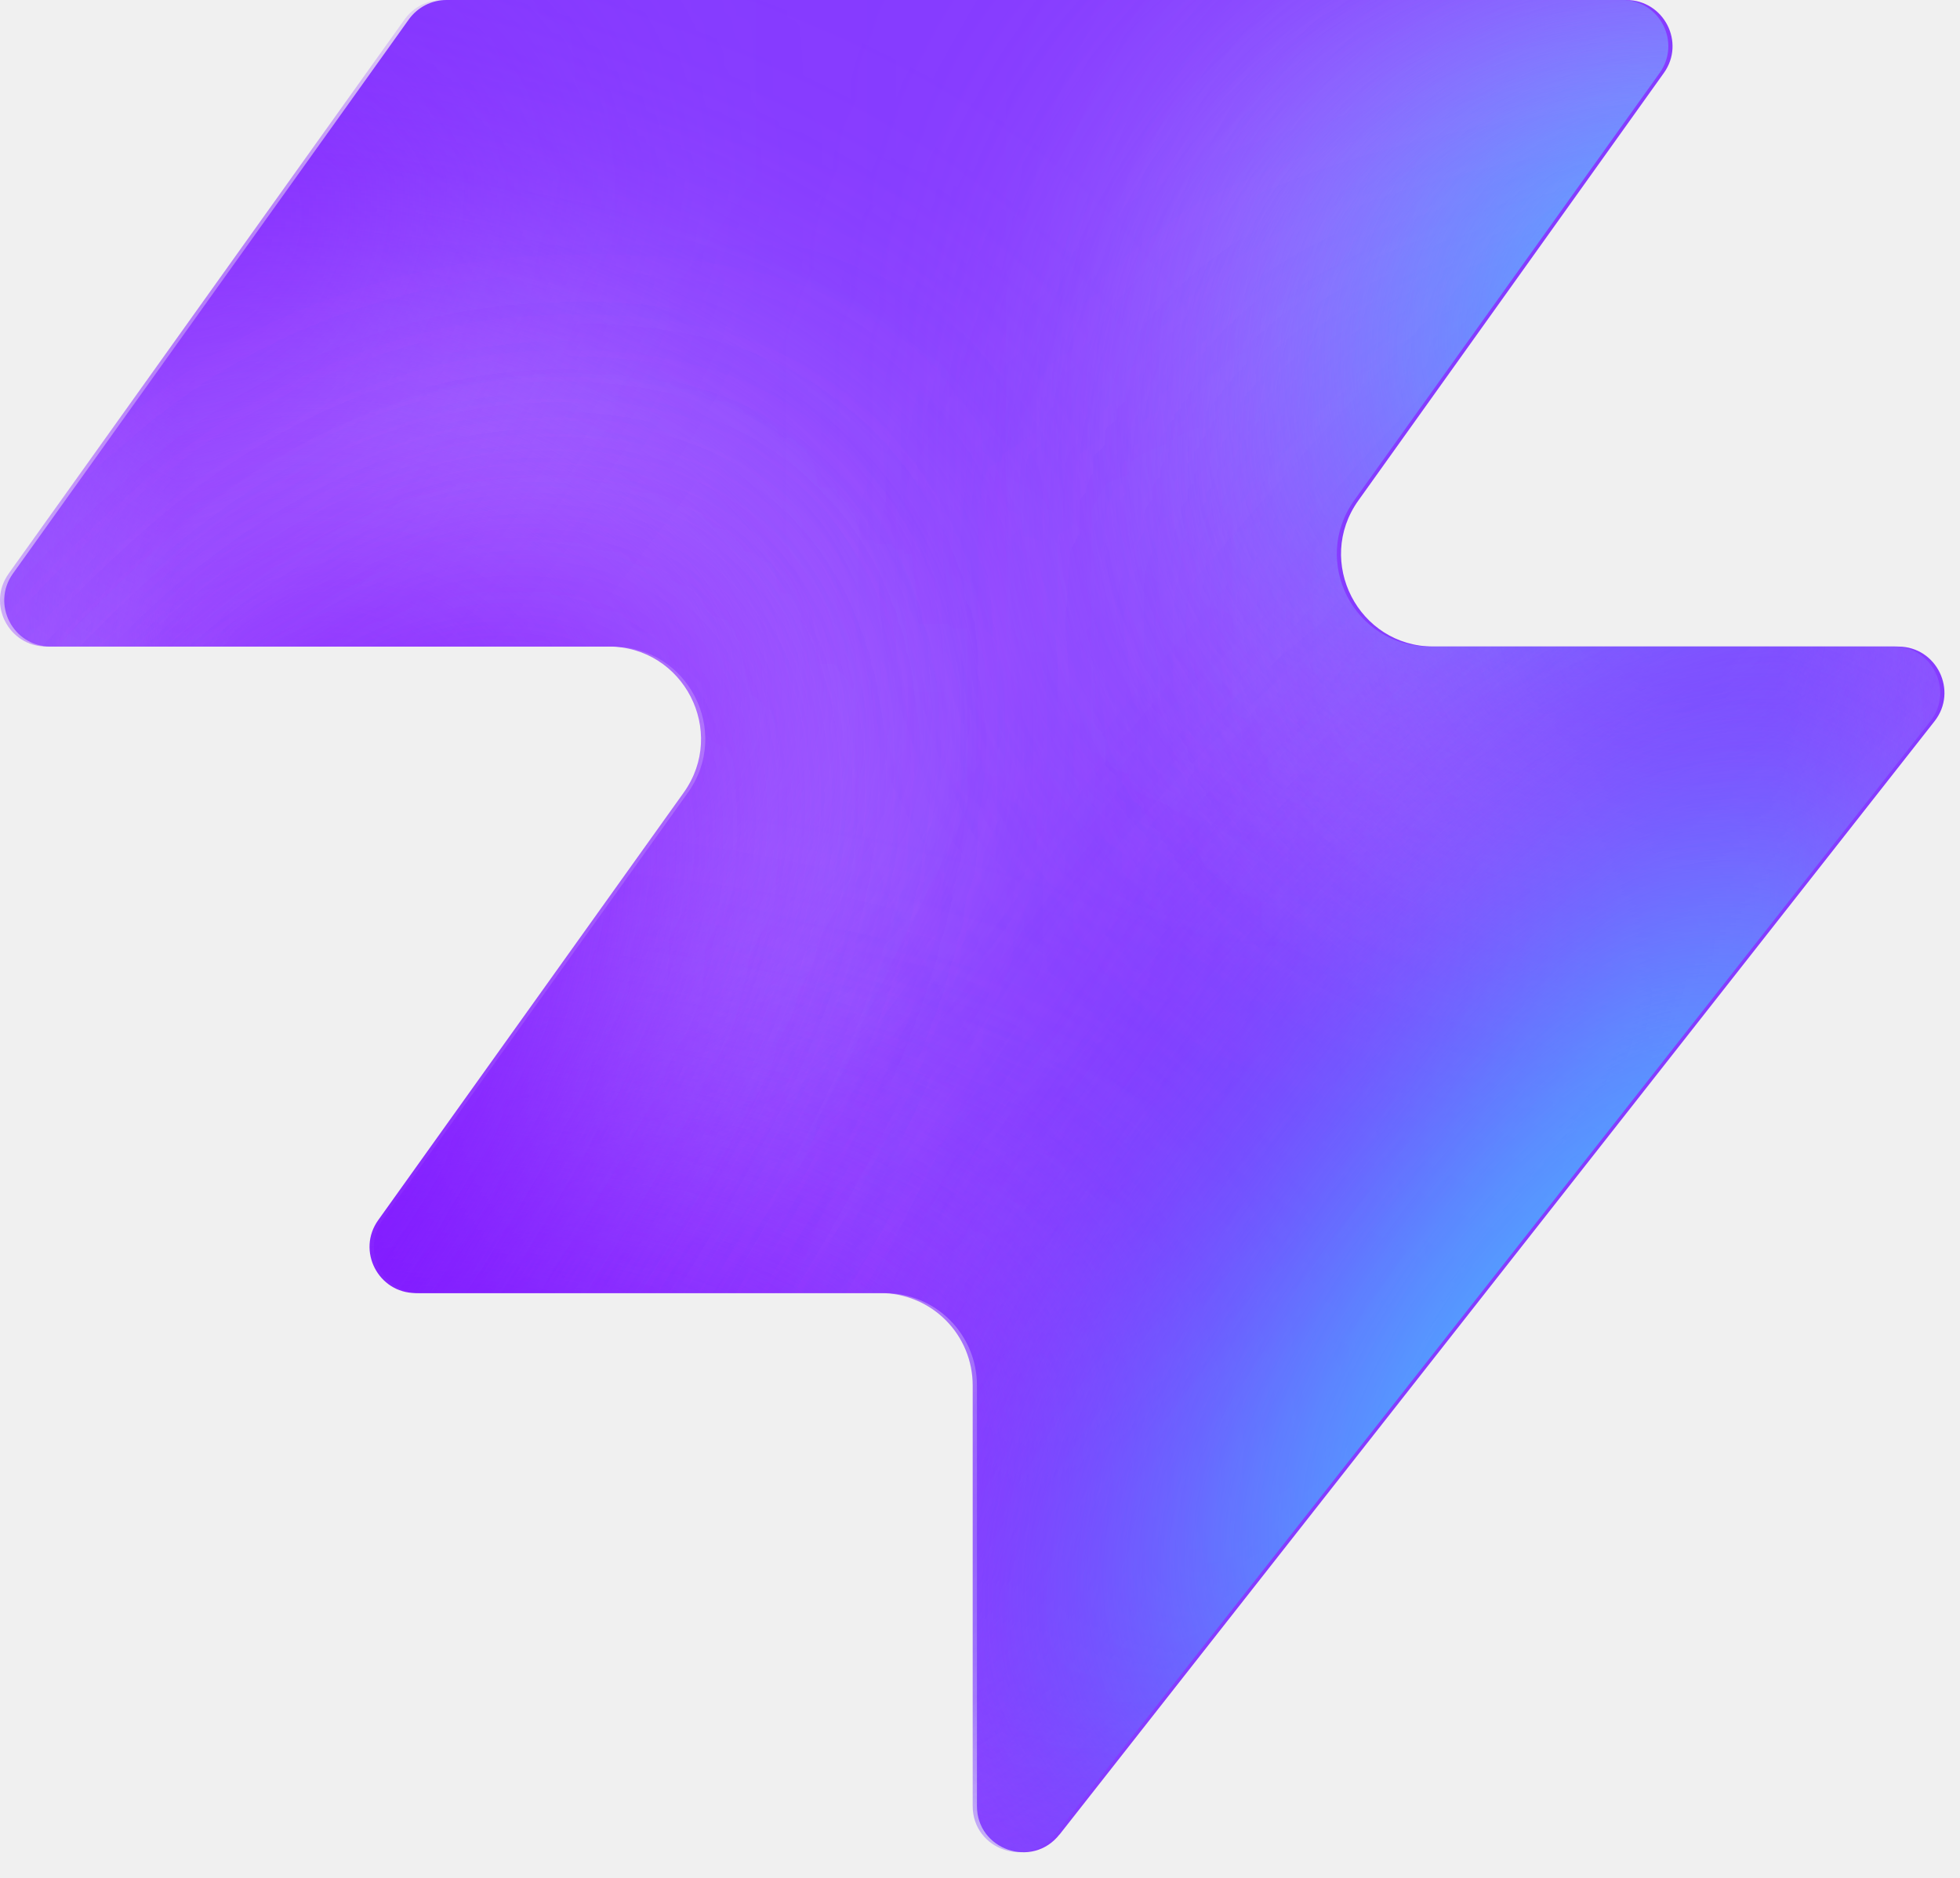
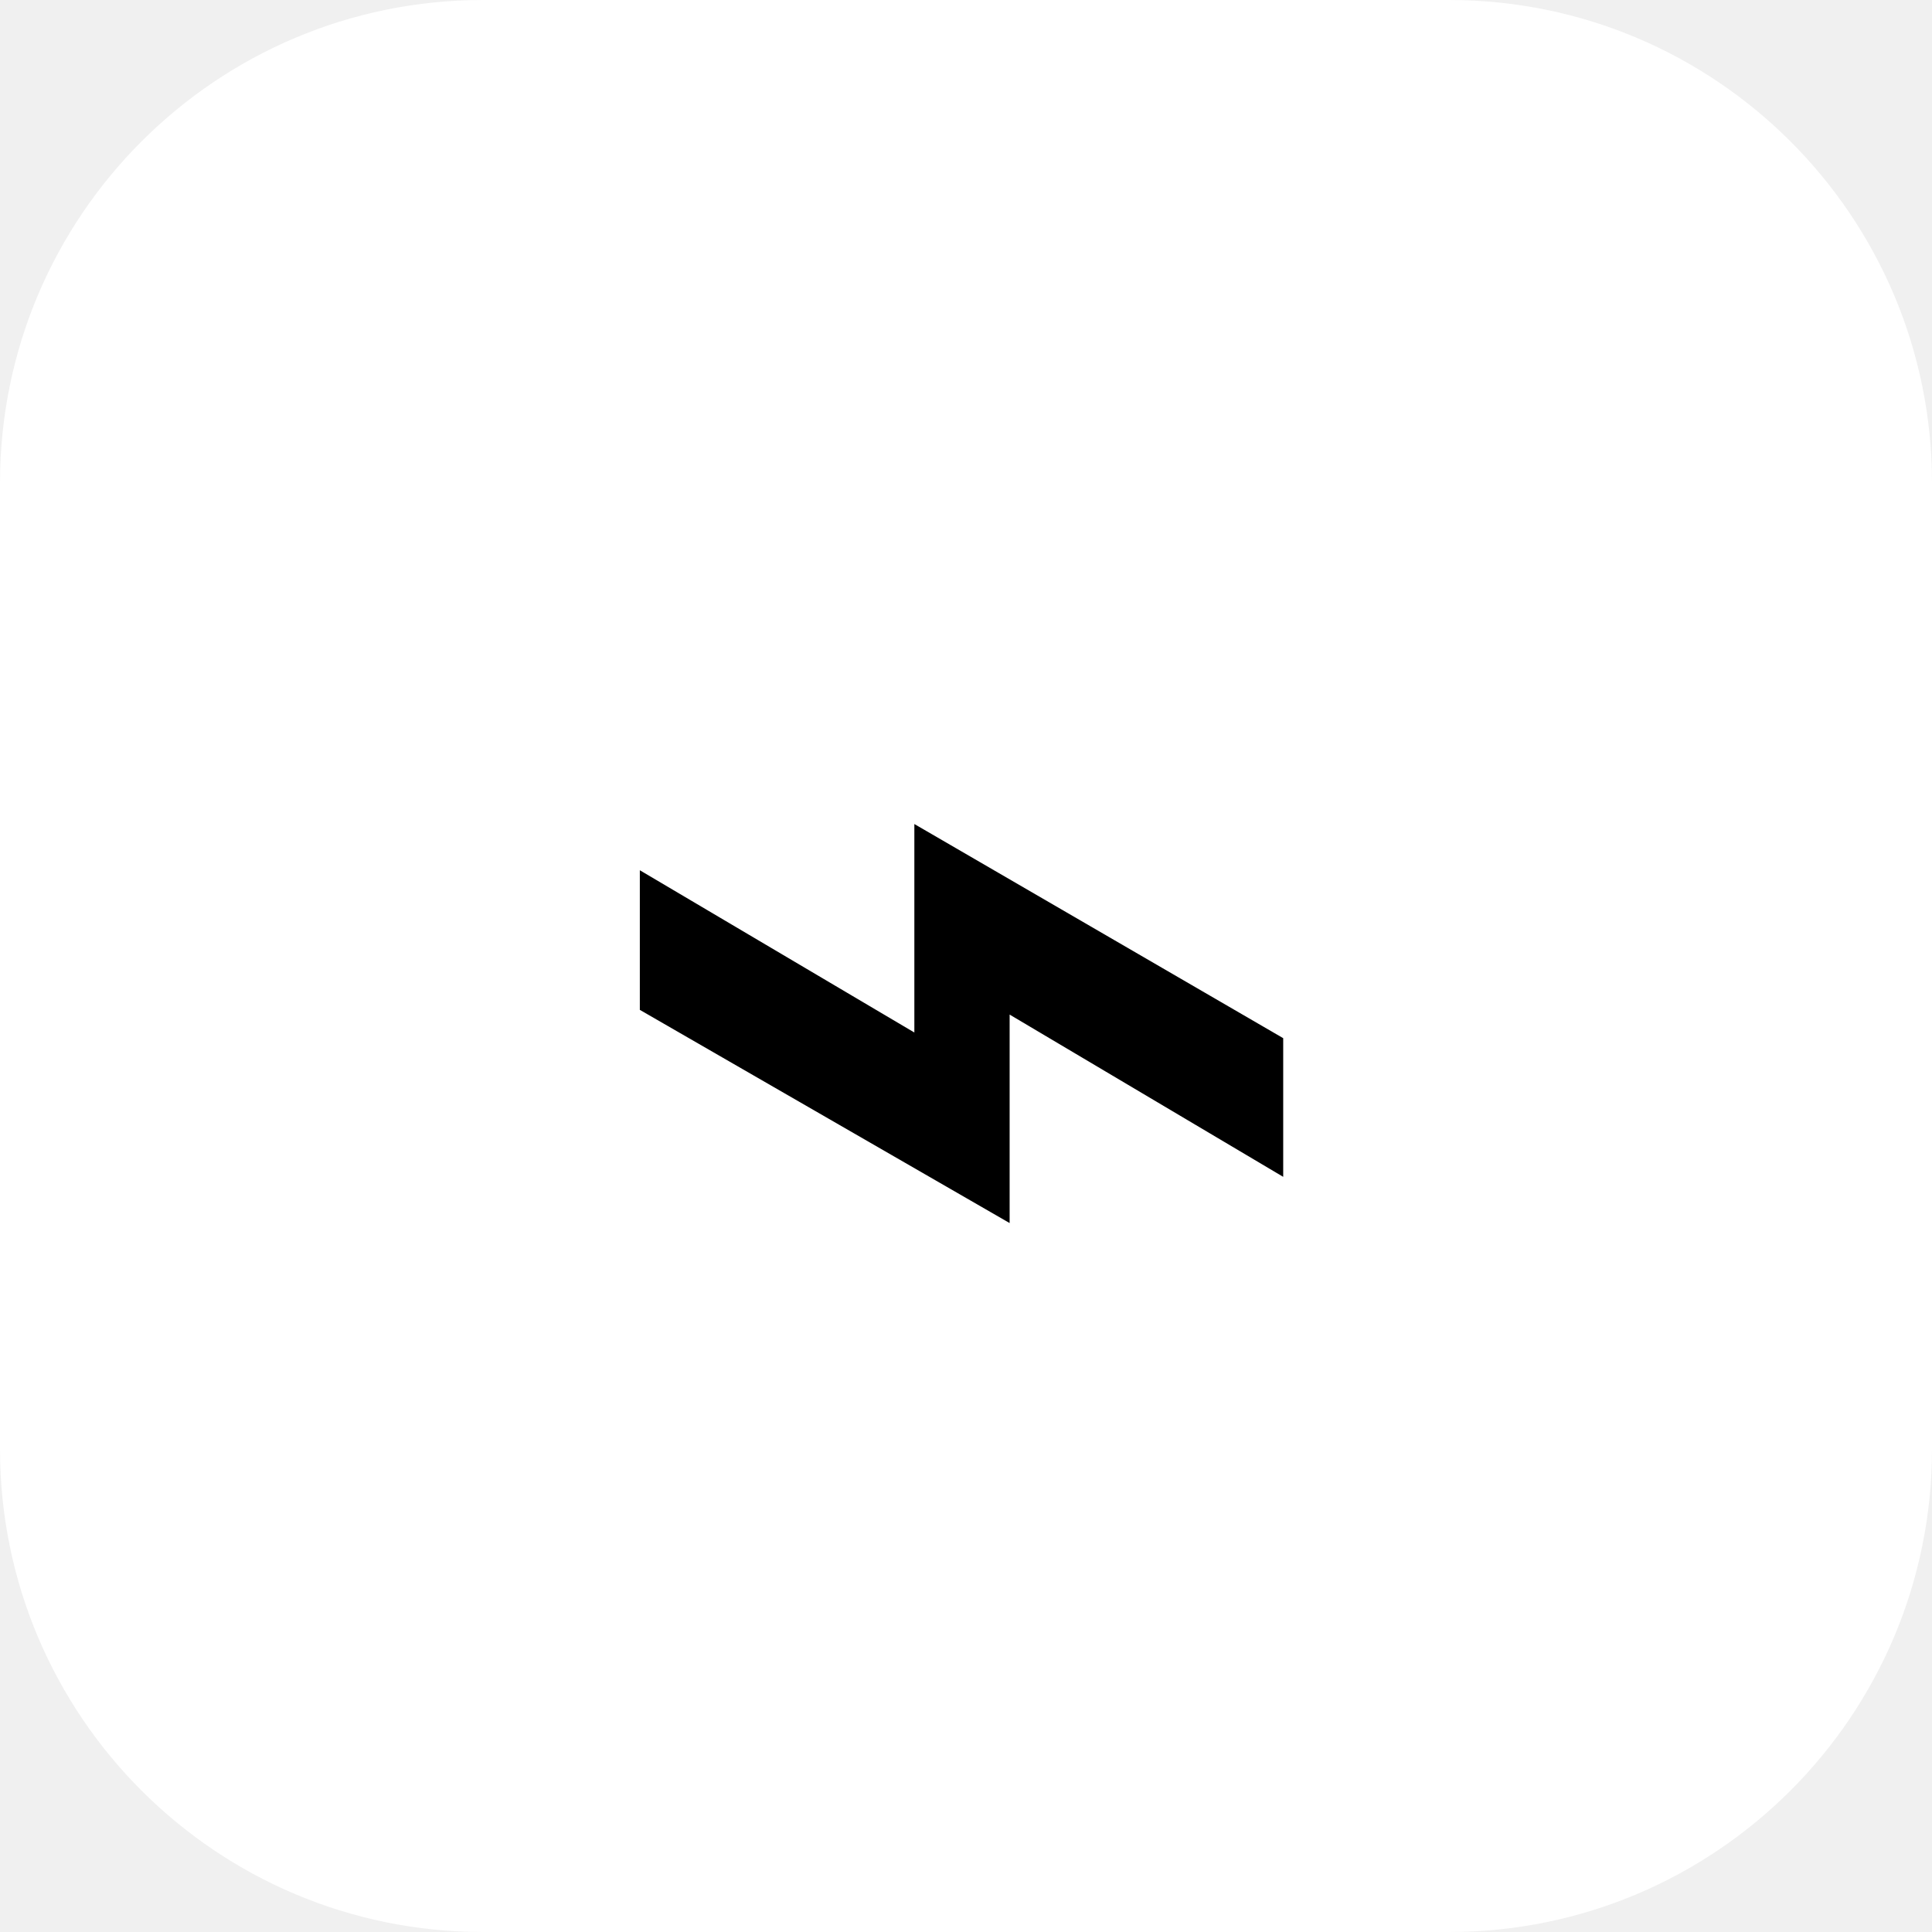
- <svg xmlns="http://www.w3.org/2000/svg" width="48" height="46" fill="none" viewBox="0 0 48 46">
-   <path fill="#863bff" d="M25.946 44.938c-.664.845-2.021.375-2.021-.698V33.937a2.26 2.26 0 0 0-2.262-2.262H10.287c-.92 0-1.456-1.04-.92-1.788l7.48-10.471c1.07-1.497 0-3.578-1.842-3.578H1.237c-.92 0-1.456-1.04-.92-1.788L10.013.474c.214-.297.556-.474.92-.474h28.894c.92 0 1.456 1.04.92 1.788l-7.48 10.471c-1.07 1.498 0 3.579 1.842 3.579h11.377c.943 0 1.473 1.088.89 1.83L25.947 44.94z" style="fill:#863bff;fill:color(display-p3 .525 .23 1);fill-opacity:1" />
-   <mask id="a" width="48" height="46" x="0" y="0" maskUnits="userSpaceOnUse" style="mask-type:alpha">
-     <path fill="#000" d="M25.842 44.938c-.664.844-2.021.375-2.021-.698V33.937a2.26 2.26 0 0 0-2.262-2.262H10.183c-.92 0-1.456-1.04-.92-1.788l7.48-10.471c1.07-1.498 0-3.579-1.842-3.579H1.133c-.92 0-1.456-1.04-.92-1.787L9.91.473c.214-.297.556-.474.92-.474h28.894c.92 0 1.456 1.04.92 1.788l-7.48 10.471c-1.07 1.498 0 3.578 1.842 3.578h11.377c.943 0 1.473 1.088.89 1.832L25.843 44.94z" style="fill:#000;fill-opacity:1" />
-   </mask>
-   <g mask="url(#a)">
-     <g filter="url(#b)">
-       <ellipse cx="5.508" cy="14.704" fill="#ede6ff" rx="5.508" ry="14.704" style="fill:#ede6ff;fill:color(display-p3 .927 .903 1);fill-opacity:1" transform="matrix(.00324 1 1 -.00324 -4.47 31.516)" />
-     </g>
-     <g filter="url(#c)">
-       <ellipse cx="10.399" cy="29.851" fill="#ede6ff" rx="10.399" ry="29.851" style="fill:#ede6ff;fill:color(display-p3 .927 .903 1);fill-opacity:1" transform="matrix(.00324 1 1 -.00324 -39.328 7.883)" />
-     </g>
-     <g filter="url(#d)">
-       <ellipse cx="5.508" cy="30.487" fill="#7e14ff" rx="5.508" ry="30.487" style="fill:#7e14ff;fill:color(display-p3 .492 .077 1);fill-opacity:1" transform="rotate(89.814 -25.913 -14.639)scale(1 -1)" />
-     </g>
-     <g filter="url(#e)">
-       <ellipse cx="5.508" cy="30.599" fill="#7e14ff" rx="5.508" ry="30.599" style="fill:#7e14ff;fill:color(display-p3 .492 .077 1);fill-opacity:1" transform="rotate(89.814 -32.644 -3.334)scale(1 -1)" />
-     </g>
-     <g filter="url(#f)">
-       <ellipse cx="5.508" cy="30.599" fill="#7e14ff" rx="5.508" ry="30.599" style="fill:#7e14ff;fill:color(display-p3 .492 .077 1);fill-opacity:1" transform="matrix(.00324 1 1 -.00324 -34.34 30.47)" />
-     </g>
-     <g filter="url(#g)">
-       <ellipse cx="14.072" cy="22.078" fill="#ede6ff" rx="14.072" ry="22.078" style="fill:#ede6ff;fill:color(display-p3 .927 .903 1);fill-opacity:1" transform="rotate(93.35 24.506 48.493)scale(-1 1)" />
-     </g>
-     <g filter="url(#h)">
-       <ellipse cx="3.47" cy="21.501" fill="#7e14ff" rx="3.47" ry="21.501" style="fill:#7e14ff;fill:color(display-p3 .492 .077 1);fill-opacity:1" transform="rotate(89.009 28.708 47.59)scale(-1 1)" />
-     </g>
-     <g filter="url(#i)">
-       <ellipse cx="3.47" cy="21.501" fill="#7e14ff" rx="3.47" ry="21.501" style="fill:#7e14ff;fill:color(display-p3 .492 .077 1);fill-opacity:1" transform="rotate(89.009 28.708 47.59)scale(-1 1)" />
-     </g>
-     <g filter="url(#j)">
-       <ellipse cx=".387" cy="8.972" fill="#7e14ff" rx="4.407" ry="29.108" style="fill:#7e14ff;fill:color(display-p3 .492 .077 1);fill-opacity:1" transform="rotate(39.51 .387 8.972)" />
-     </g>
-     <g filter="url(#k)">
-       <ellipse cx="47.523" cy="-6.092" fill="#7e14ff" rx="4.407" ry="29.108" style="fill:#7e14ff;fill:color(display-p3 .492 .077 1);fill-opacity:1" transform="rotate(37.892 47.523 -6.092)" />
-     </g>
-     <g filter="url(#l)">
-       <ellipse cx="41.412" cy="6.333" fill="#47bfff" rx="5.971" ry="9.665" style="fill:#47bfff;fill:color(display-p3 .28 .748 1);fill-opacity:1" transform="rotate(37.892 41.412 6.333)" />
-     </g>
-     <g filter="url(#m)">
-       <ellipse cx="-1.879" cy="38.332" fill="#7e14ff" rx="4.407" ry="29.108" style="fill:#7e14ff;fill:color(display-p3 .492 .077 1);fill-opacity:1" transform="rotate(37.892 -1.88 38.332)" />
-     </g>
-     <g filter="url(#n)">
-       <ellipse cx="-1.879" cy="38.332" fill="#7e14ff" rx="4.407" ry="29.108" style="fill:#7e14ff;fill:color(display-p3 .492 .077 1);fill-opacity:1" transform="rotate(37.892 -1.88 38.332)" />
-     </g>
-     <g filter="url(#o)">
-       <ellipse cx="35.651" cy="29.907" fill="#7e14ff" rx="4.407" ry="29.108" style="fill:#7e14ff;fill:color(display-p3 .492 .077 1);fill-opacity:1" transform="rotate(37.892 35.651 29.907)" />
-     </g>
-     <g filter="url(#p)">
-       <ellipse cx="38.418" cy="32.4" fill="#47bfff" rx="5.971" ry="15.297" style="fill:#47bfff;fill:color(display-p3 .28 .748 1);fill-opacity:1" transform="rotate(37.892 38.418 32.4)" />
-     </g>
-   </g>
-   <defs>
-     <filter id="b" width="60.045" height="41.654" x="-19.77" y="16.149" color-interpolation-filters="sRGB" filterUnits="userSpaceOnUse">
-       <feFlood flood-opacity="0" result="BackgroundImageFix" />
-       <feBlend in="SourceGraphic" in2="BackgroundImageFix" result="shape" />
-       <feGaussianBlur result="effect1_foregroundBlur_2002_17158" stdDeviation="7.659" />
-     </filter>
-     <filter id="c" width="90.34" height="51.437" x="-54.613" y="-7.533" color-interpolation-filters="sRGB" filterUnits="userSpaceOnUse">
-       <feFlood flood-opacity="0" result="BackgroundImageFix" />
-       <feBlend in="SourceGraphic" in2="BackgroundImageFix" result="shape" />
-       <feGaussianBlur result="effect1_foregroundBlur_2002_17158" stdDeviation="7.659" />
-     </filter>
-     <filter id="d" width="79.355" height="29.4" x="-49.64" y="2.03" color-interpolation-filters="sRGB" filterUnits="userSpaceOnUse">
-       <feFlood flood-opacity="0" result="BackgroundImageFix" />
-       <feBlend in="SourceGraphic" in2="BackgroundImageFix" result="shape" />
-       <feGaussianBlur result="effect1_foregroundBlur_2002_17158" stdDeviation="4.596" />
-     </filter>
-     <filter id="e" width="79.579" height="29.4" x="-45.045" y="20.029" color-interpolation-filters="sRGB" filterUnits="userSpaceOnUse">
-       <feFlood flood-opacity="0" result="BackgroundImageFix" />
-       <feBlend in="SourceGraphic" in2="BackgroundImageFix" result="shape" />
-       <feGaussianBlur result="effect1_foregroundBlur_2002_17158" stdDeviation="4.596" />
-     </filter>
-     <filter id="f" width="79.579" height="29.4" x="-43.513" y="21.178" color-interpolation-filters="sRGB" filterUnits="userSpaceOnUse">
-       <feFlood flood-opacity="0" result="BackgroundImageFix" />
-       <feBlend in="SourceGraphic" in2="BackgroundImageFix" result="shape" />
-       <feGaussianBlur result="effect1_foregroundBlur_2002_17158" stdDeviation="4.596" />
-     </filter>
-     <filter id="g" width="74.749" height="58.852" x="15.756" y="-17.901" color-interpolation-filters="sRGB" filterUnits="userSpaceOnUse">
-       <feFlood flood-opacity="0" result="BackgroundImageFix" />
-       <feBlend in="SourceGraphic" in2="BackgroundImageFix" result="shape" />
-       <feGaussianBlur result="effect1_foregroundBlur_2002_17158" stdDeviation="7.659" />
-     </filter>
-     <filter id="h" width="61.377" height="25.362" x="23.548" y="2.284" color-interpolation-filters="sRGB" filterUnits="userSpaceOnUse">
-       <feFlood flood-opacity="0" result="BackgroundImageFix" />
-       <feBlend in="SourceGraphic" in2="BackgroundImageFix" result="shape" />
-       <feGaussianBlur result="effect1_foregroundBlur_2002_17158" stdDeviation="4.596" />
-     </filter>
-     <filter id="i" width="61.377" height="25.362" x="23.548" y="2.284" color-interpolation-filters="sRGB" filterUnits="userSpaceOnUse">
-       <feFlood flood-opacity="0" result="BackgroundImageFix" />
-       <feBlend in="SourceGraphic" in2="BackgroundImageFix" result="shape" />
-       <feGaussianBlur result="effect1_foregroundBlur_2002_17158" stdDeviation="4.596" />
-     </filter>
-     <filter id="j" width="56.045" height="63.649" x="-27.636" y="-22.853" color-interpolation-filters="sRGB" filterUnits="userSpaceOnUse">
-       <feFlood flood-opacity="0" result="BackgroundImageFix" />
-       <feBlend in="SourceGraphic" in2="BackgroundImageFix" result="shape" />
-       <feGaussianBlur result="effect1_foregroundBlur_2002_17158" stdDeviation="4.596" />
-     </filter>
-     <filter id="k" width="54.814" height="64.646" x="20.116" y="-38.415" color-interpolation-filters="sRGB" filterUnits="userSpaceOnUse">
-       <feFlood flood-opacity="0" result="BackgroundImageFix" />
-       <feBlend in="SourceGraphic" in2="BackgroundImageFix" result="shape" />
-       <feGaussianBlur result="effect1_foregroundBlur_2002_17158" stdDeviation="4.596" />
-     </filter>
-     <filter id="l" width="33.541" height="35.313" x="24.641" y="-11.323" color-interpolation-filters="sRGB" filterUnits="userSpaceOnUse">
-       <feFlood flood-opacity="0" result="BackgroundImageFix" />
-       <feBlend in="SourceGraphic" in2="BackgroundImageFix" result="shape" />
-       <feGaussianBlur result="effect1_foregroundBlur_2002_17158" stdDeviation="4.596" />
-     </filter>
-     <filter id="m" width="54.814" height="64.646" x="-29.286" y="6.009" color-interpolation-filters="sRGB" filterUnits="userSpaceOnUse">
-       <feFlood flood-opacity="0" result="BackgroundImageFix" />
-       <feBlend in="SourceGraphic" in2="BackgroundImageFix" result="shape" />
-       <feGaussianBlur result="effect1_foregroundBlur_2002_17158" stdDeviation="4.596" />
-     </filter>
-     <filter id="n" width="54.814" height="64.646" x="-29.286" y="6.009" color-interpolation-filters="sRGB" filterUnits="userSpaceOnUse">
-       <feFlood flood-opacity="0" result="BackgroundImageFix" />
-       <feBlend in="SourceGraphic" in2="BackgroundImageFix" result="shape" />
-       <feGaussianBlur result="effect1_foregroundBlur_2002_17158" stdDeviation="4.596" />
-     </filter>
-     <filter id="o" width="54.814" height="64.646" x="8.244" y="-2.416" color-interpolation-filters="sRGB" filterUnits="userSpaceOnUse">
-       <feFlood flood-opacity="0" result="BackgroundImageFix" />
-       <feBlend in="SourceGraphic" in2="BackgroundImageFix" result="shape" />
-       <feGaussianBlur result="effect1_foregroundBlur_2002_17158" stdDeviation="4.596" />
-     </filter>
-     <filter id="p" width="39.409" height="43.623" x="18.713" y="10.588" color-interpolation-filters="sRGB" filterUnits="userSpaceOnUse">
-       <feFlood flood-opacity="0" result="BackgroundImageFix" />
-       <feBlend in="SourceGraphic" in2="BackgroundImageFix" result="shape" />
-       <feGaussianBlur result="effect1_foregroundBlur_2002_17158" stdDeviation="4.596" />
-     </filter>
-   </defs>
+ <svg xmlns="http://www.w3.org/2000/svg" width="32" height="32" viewBox="0 0 32 32">
+   <rect width="32" height="32" rx="8" fill="#ffffff" />
+   <text x="16" y="16" fill="#000000" font-family="'SF Mono','Menlo','Consolas',monospace" font-weight="700" font-size="22" text-anchor="middle" dominant-baseline="central">⌁</text>
</svg>
